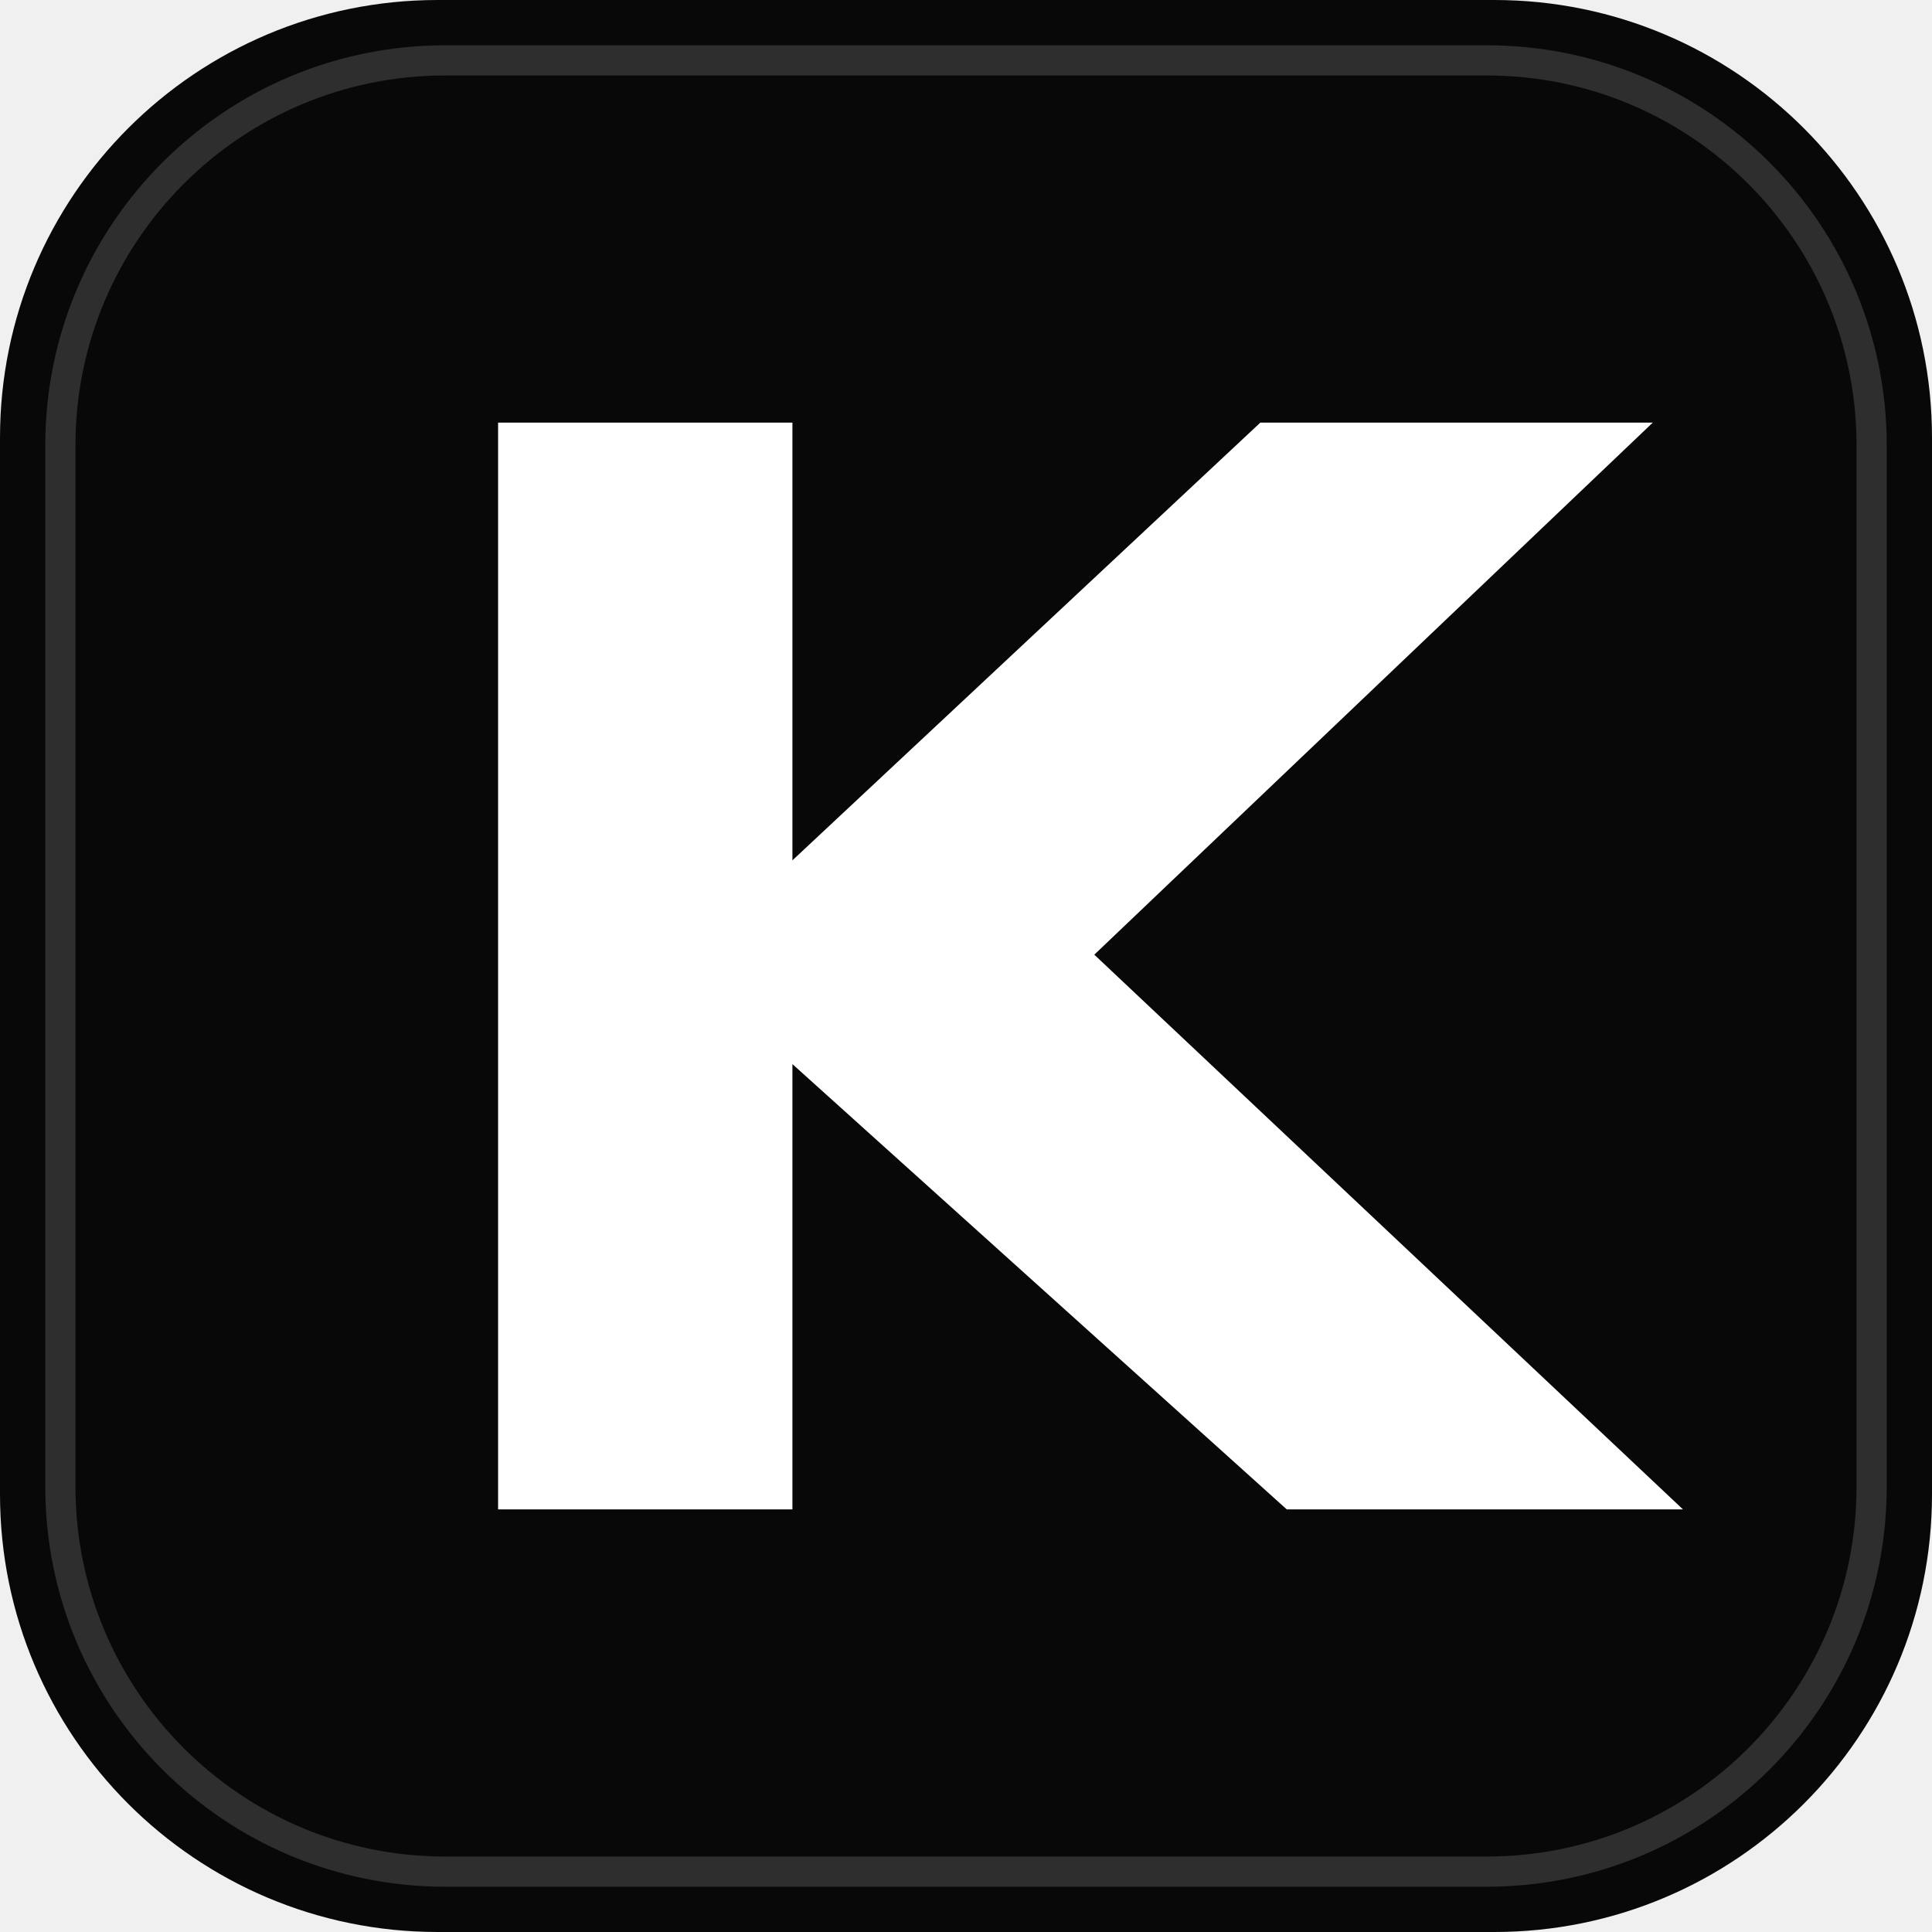
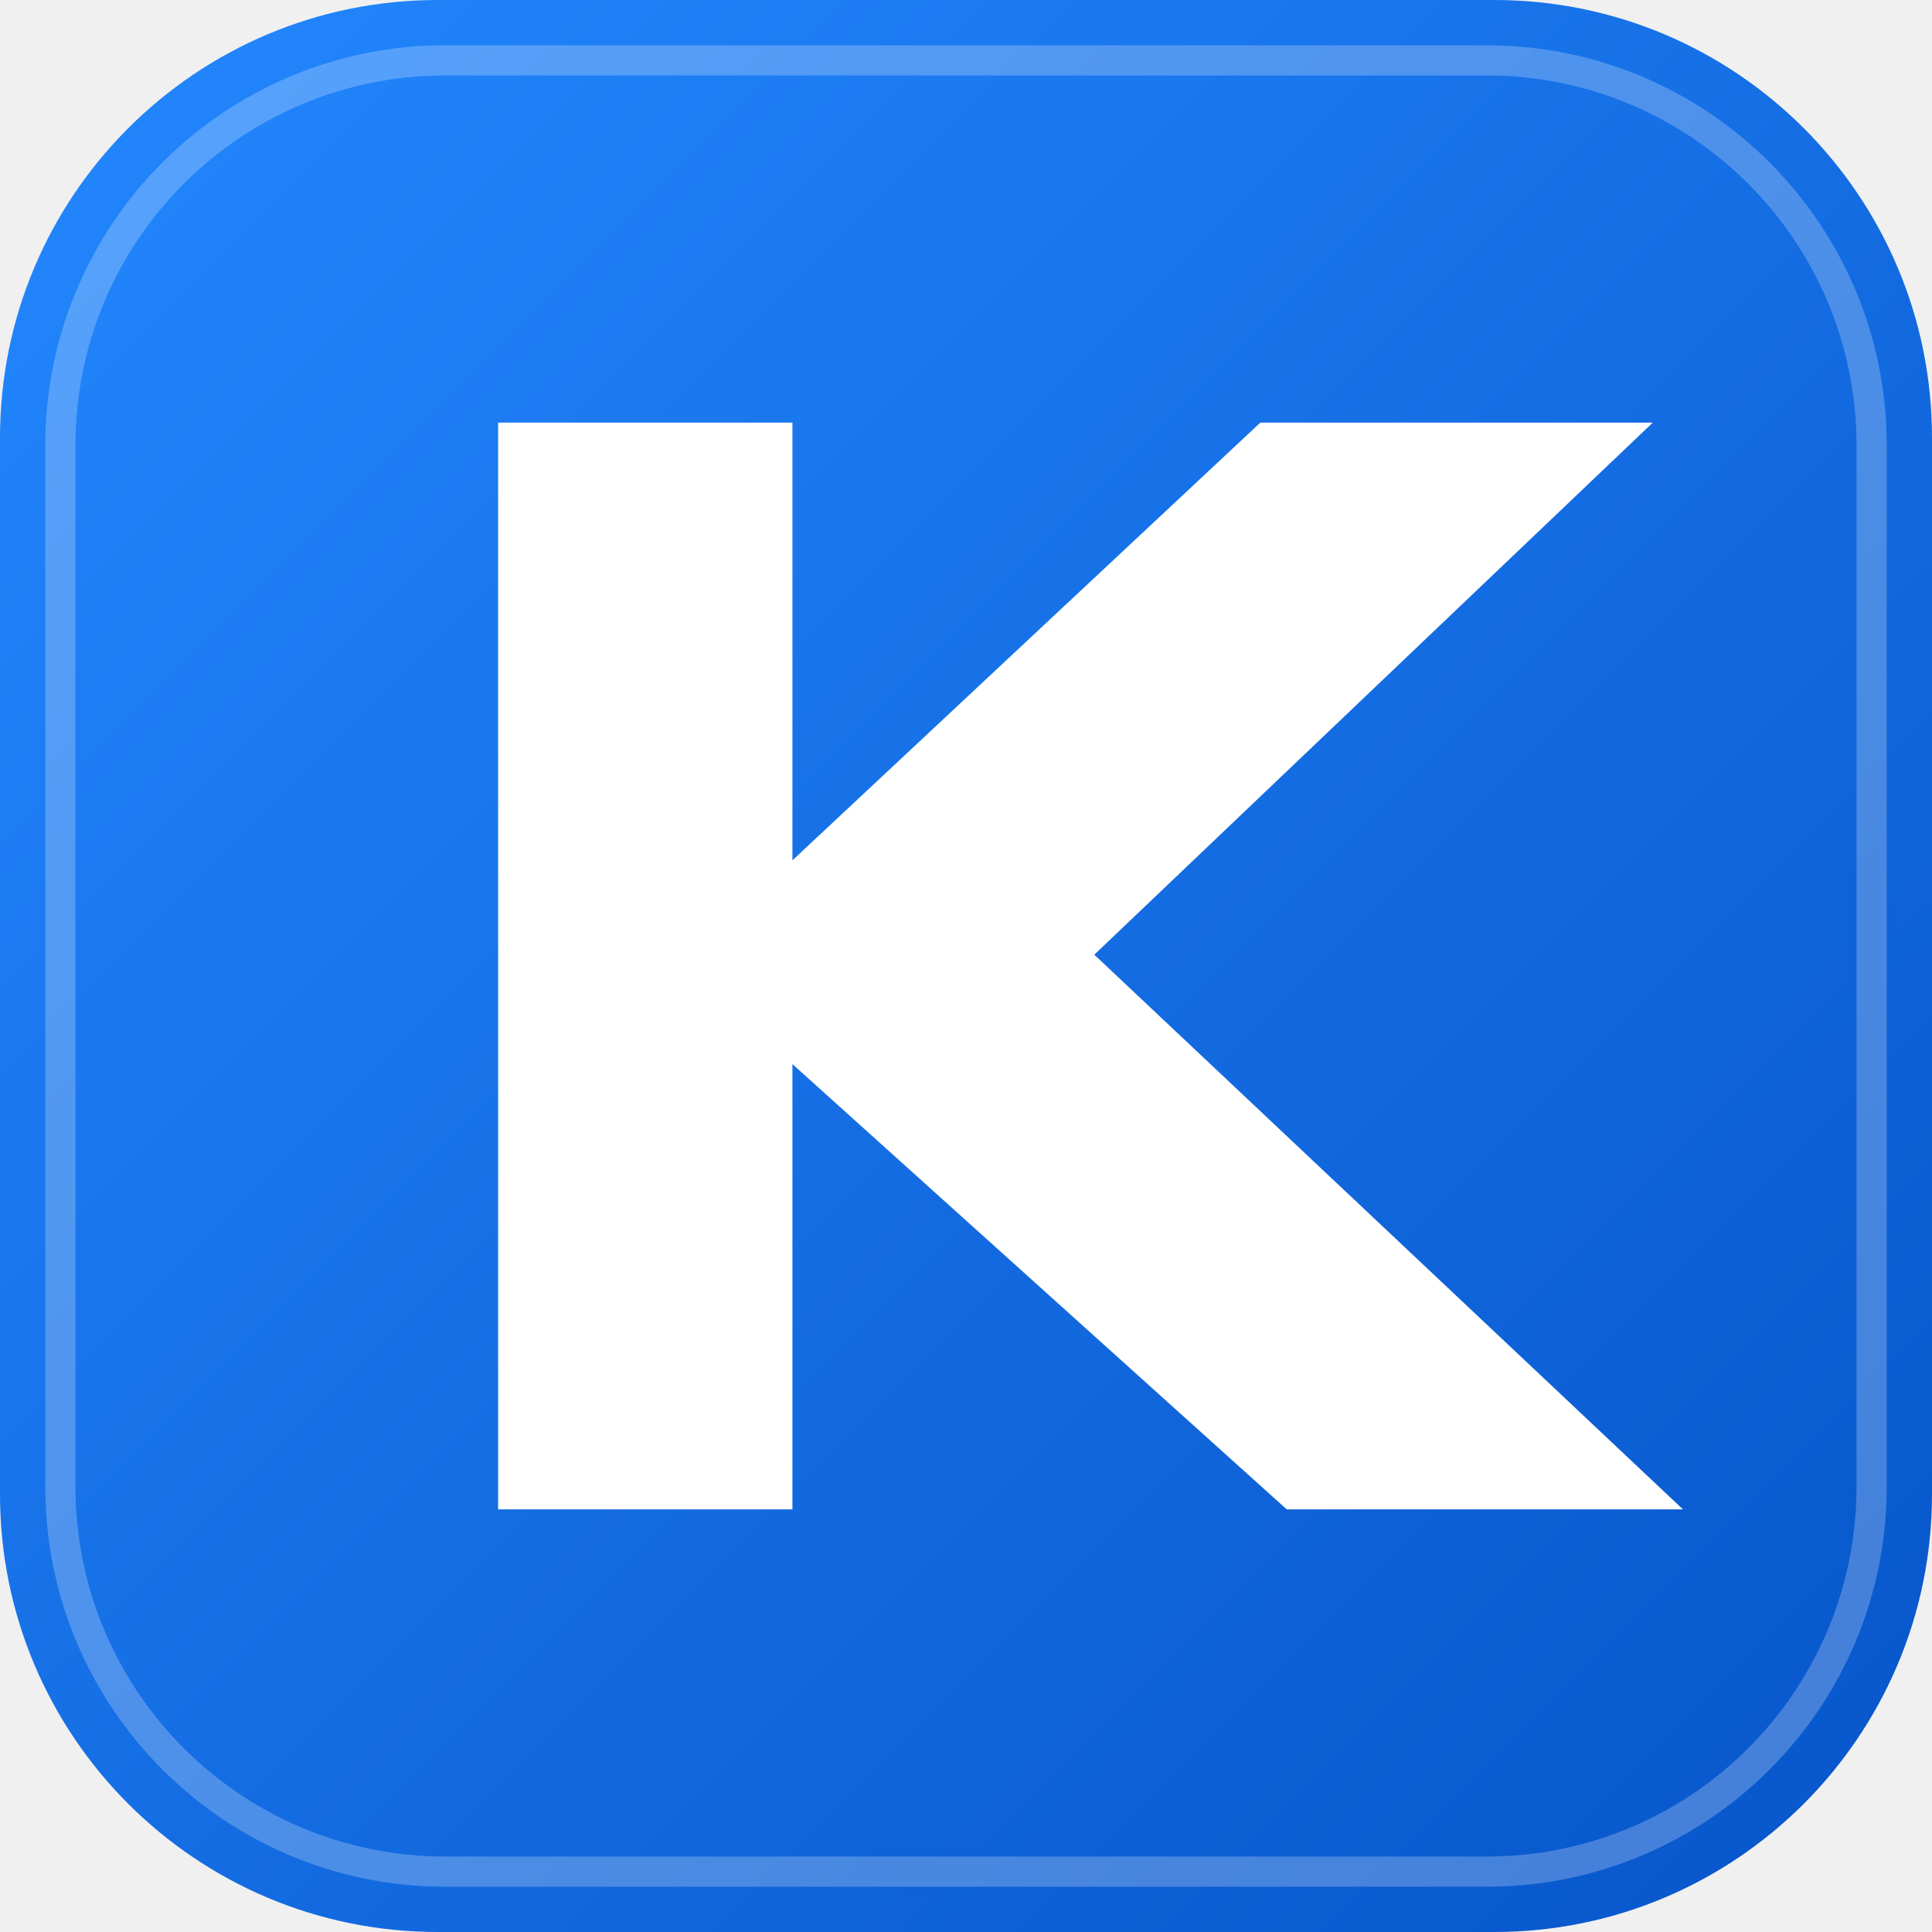
<svg xmlns="http://www.w3.org/2000/svg" viewBox="0 0 512 512">
-   <rect width="512" height="512" rx="116" fill="#080808" />
-   <rect x="16" y="16" width="480" height="480" rx="102" fill="none" stroke="#f5f5f5" stroke-opacity=".16" stroke-width="8" />
+   <defs>
+     <linearGradient id="blue" x1="0" y1="0" x2="1" y2="1">
+       <stop offset="0" stop-color="#2388ff" />
+       <stop offset="1" stop-color="#0754c9" />
+     </linearGradient>
+   </defs>
+   <rect width="512" height="512" rx="116" fill="url(#blue)" />
+   <rect x="16" y="16" width="480" height="480" rx="102" fill="none" stroke="#ffffff" stroke-opacity=".24" stroke-width="8" />
  <path fill="#fff" d="M132 112h78v116l124-116h104L290 253l156 147H341L210 282v118h-78z" />
</svg>
